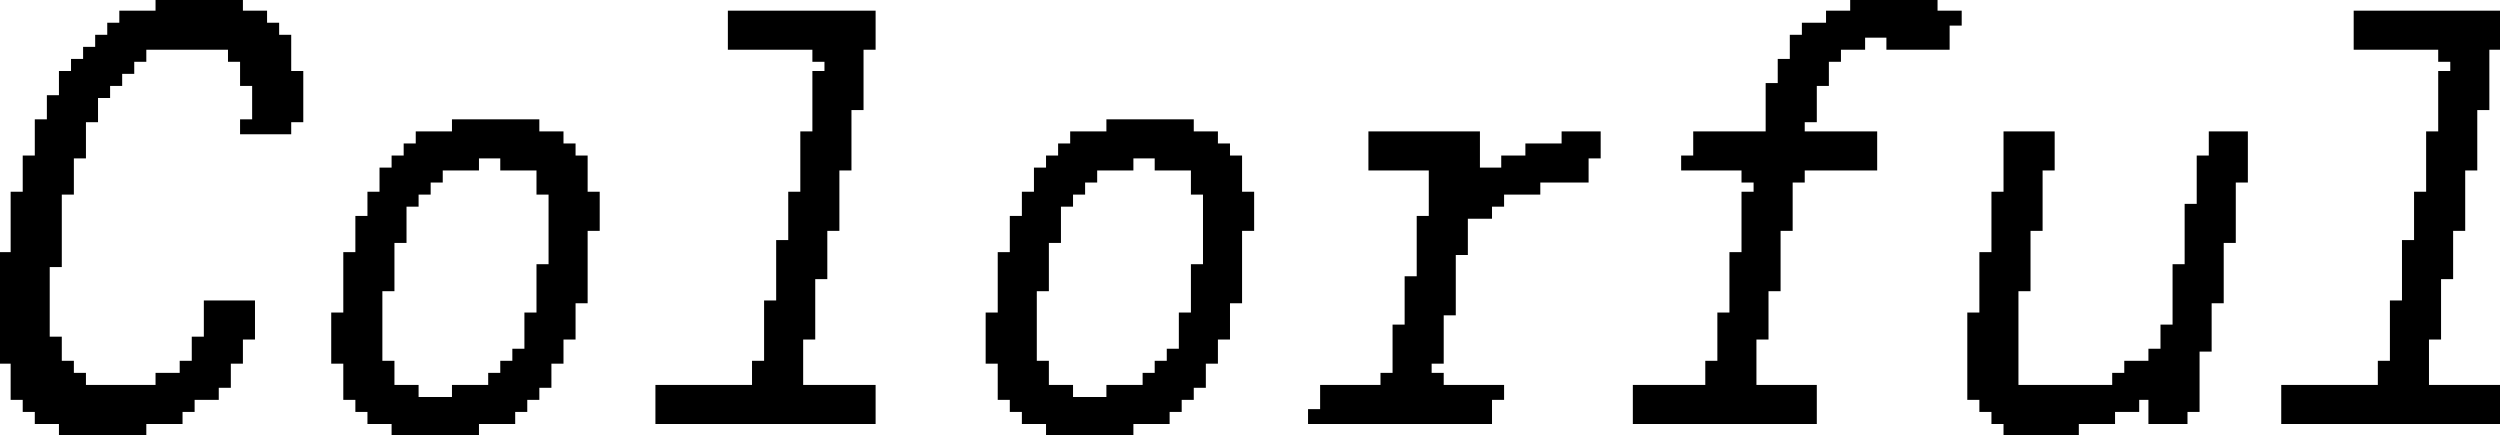
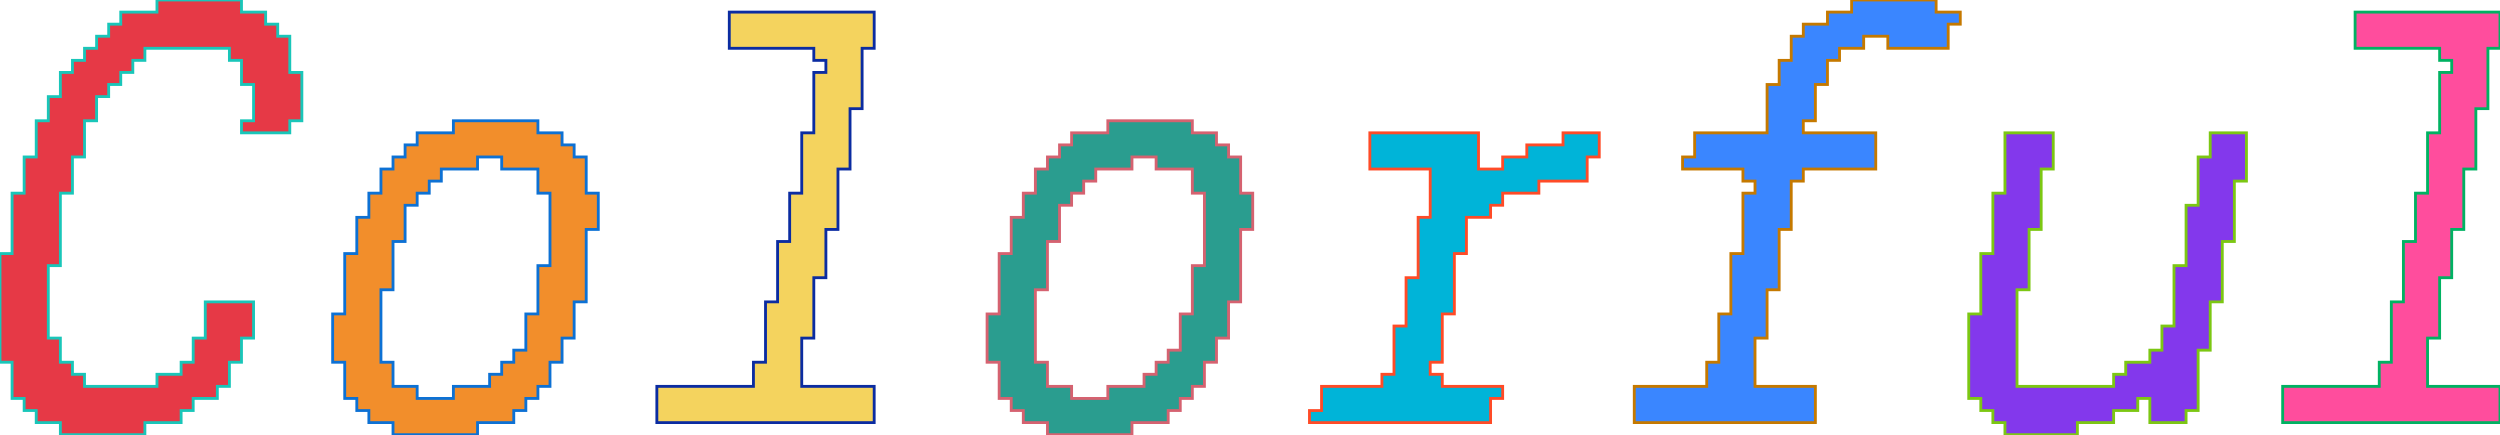
<svg xmlns="http://www.w3.org/2000/svg" width="828.2" height="144" viewBox="0 0 828.2 144">
  <g id="svgGroup" stroke-linecap="round" fill-rule="evenodd" font-size="9pt" stroke="#000000" stroke-width="0.25mm" fill="#000000" style="stroke:#000000;stroke-width:0.25mm;fill:#000000">
-     <path d="M 52 4 L 52 0 L 80 0 L 80 4 L 88 4 L 88 8 L 92 8 L 92 12 L 96 12 L 96 24 L 100 24 L 100 40 L 96 40 L 96 44 L 80 44 L 80 40 L 84 40 L 84 28 L 80 28 L 80 20 L 76 20 L 76 16 L 48 16 L 48 20 L 44 20 L 44 24 L 40 24 L 40 28 L 36 28 L 36 32 L 32 32 L 32 40 L 28 40 L 28 52 L 24 52 L 24 64 L 20 64 L 20 88 L 16 88 L 16 112 L 20 112 L 20 120 L 24 120 L 24 124 L 28 124 L 28 128 L 52 128 L 52 124 L 60 124 L 60 120 L 64 120 L 64 112 L 68 112 L 68 100 L 84 100 L 84 112 L 80 112 L 80 120 L 76 120 L 76 128 L 72 128 L 72 132 L 64 132 L 64 136 L 60 136 L 60 140 L 48 140 L 48 144 L 20 144 L 20 140 L 12 140 L 12 136 L 8 136 L 8 132 L 4 132 L 4 120 L 0 120 L 0 84 L 4 84 L 4 64 L 8 64 L 8 52 L 12 52 L 12 40 L 16 40 L 16 32 L 20 32 L 20 24 L 24 24 L 24 20 L 28 20 L 28 16 L 32 16 L 32 12 L 36 12 L 36 8 L 40 8 L 40 4 L 52 4 Z" id="0" vector-effect="non-scaling-stroke" />
-     <path d="M 150.2 44 L 150.2 40 L 178.2 40 L 178.2 44 L 186.2 44 L 186.2 48 L 190.2 48 L 190.2 52 L 194.2 52 L 194.2 64 L 198.2 64 L 198.2 76 L 194.2 76 L 194.2 100 L 190.2 100 L 190.2 112 L 186.2 112 L 186.2 120 L 182.2 120 L 182.2 128 L 178.2 128 L 178.2 132 L 174.2 132 L 174.2 136 L 170.2 136 L 170.2 140 L 158.2 140 L 158.2 144 L 130.2 144 L 130.2 140 L 122.2 140 L 122.2 136 L 118.2 136 L 118.2 132 L 114.2 132 L 114.2 120 L 110.2 120 L 110.2 104 L 114.2 104 L 114.2 84 L 118.2 84 L 118.2 72 L 122.2 72 L 122.2 64 L 126.2 64 L 126.2 56 L 130.2 56 L 130.2 52 L 134.2 52 L 134.2 48 L 138.2 48 L 138.2 44 L 150.2 44 Z M 166.2 56 L 178.2 56 L 178.2 64 L 182.2 64 L 182.2 88 L 178.2 88 L 178.2 104 L 174.2 104 L 174.2 116 L 170.2 116 L 170.2 120 L 166.2 120 L 166.2 124 L 162.2 124 L 162.2 128 L 150.2 128 L 150.2 132 L 138.2 132 L 138.2 128 L 130.2 128 L 130.2 120 L 126.2 120 L 126.2 96 L 130.2 96 L 130.2 80 L 134.2 80 L 134.2 68 L 138.2 68 L 138.2 64 L 142.2 64 L 142.2 60 L 146.2 60 L 146.2 56 L 158.2 56 L 158.2 52 L 166.2 52 L 166.2 56 Z" id="1" vector-effect="non-scaling-stroke" />
-     <path d="M 241.6 16 L 241.6 4 L 289.6 4 L 289.6 16 L 285.6 16 L 285.6 36 L 281.6 36 L 281.6 56 L 277.6 56 L 277.6 76 L 273.6 76 L 273.6 92 L 269.6 92 L 269.6 112 L 265.6 112 L 265.6 128 L 289.6 128 L 289.6 140 L 217.6 140 L 217.6 128 L 249.6 128 L 249.6 120 L 253.6 120 L 253.6 100 L 257.6 100 L 257.6 80 L 261.6 80 L 261.6 64 L 265.6 64 L 265.6 44 L 269.6 44 L 269.6 24 L 273.6 24 L 273.6 20 L 269.6 20 L 269.6 16 L 241.6 16 Z" id="2" vector-effect="non-scaling-stroke" />
-     <path d="M 367 44 L 367 40 L 395 40 L 395 44 L 403 44 L 403 48 L 407 48 L 407 52 L 411 52 L 411 64 L 415 64 L 415 76 L 411 76 L 411 100 L 407 100 L 407 112 L 403 112 L 403 120 L 399 120 L 399 128 L 395 128 L 395 132 L 391 132 L 391 136 L 387 136 L 387 140 L 375 140 L 375 144 L 347 144 L 347 140 L 339 140 L 339 136 L 335 136 L 335 132 L 331 132 L 331 120 L 327 120 L 327 104 L 331 104 L 331 84 L 335 84 L 335 72 L 339 72 L 339 64 L 343 64 L 343 56 L 347 56 L 347 52 L 351 52 L 351 48 L 355 48 L 355 44 L 367 44 Z M 383 56 L 395 56 L 395 64 L 399 64 L 399 88 L 395 88 L 395 104 L 391 104 L 391 116 L 387 116 L 387 120 L 383 120 L 383 124 L 379 124 L 379 128 L 367 128 L 367 132 L 355 132 L 355 128 L 347 128 L 347 120 L 343 120 L 343 96 L 347 96 L 347 80 L 351 80 L 351 68 L 355 68 L 355 64 L 359 64 L 359 60 L 363 60 L 363 56 L 375 56 L 375 52 L 383 52 L 383 56 Z" id="3" vector-effect="non-scaling-stroke" />
-     <path d="M 453.8 56 L 453.8 44 L 489.8 44 L 489.8 56 L 497.8 56 L 497.8 52 L 505.8 52 L 505.8 48 L 517.8 48 L 517.8 44 L 529.8 44 L 529.8 52 L 525.8 52 L 525.8 60 L 509.8 60 L 509.8 64 L 497.8 64 L 497.8 68 L 493.8 68 L 493.8 72 L 485.8 72 L 485.8 84 L 481.8 84 L 481.8 104 L 477.8 104 L 477.8 120 L 473.8 120 L 473.8 124 L 477.8 124 L 477.8 128 L 497.8 128 L 497.8 132 L 493.8 132 L 493.8 140 L 433.8 140 L 433.8 136 L 437.8 136 L 437.8 128 L 457.8 128 L 457.8 124 L 461.8 124 L 461.8 108 L 465.8 108 L 465.8 92 L 469.8 92 L 469.8 72 L 473.8 72 L 473.8 56 L 453.8 56 Z" id="4" vector-effect="non-scaling-stroke" />
-     <path d="M 613.4 4 L 613.4 0 L 641.4 0 L 641.4 4 L 649.4 4 L 649.4 8 L 645.4 8 L 645.4 16 L 625.4 16 L 625.4 12 L 617.4 12 L 617.4 16 L 609.4 16 L 609.4 20 L 605.4 20 L 605.4 28 L 601.4 28 L 601.4 40 L 597.4 40 L 597.4 44 L 621.4 44 L 621.4 56 L 597.4 56 L 597.4 60 L 593.4 60 L 593.4 76 L 589.4 76 L 589.4 96 L 585.4 96 L 585.4 112 L 581.4 112 L 581.4 128 L 601.4 128 L 601.4 140 L 541.4 140 L 541.4 128 L 565.4 128 L 565.4 120 L 569.4 120 L 569.4 104 L 573.4 104 L 573.4 84 L 577.4 84 L 577.4 64 L 581.4 64 L 581.4 60 L 577.4 60 L 577.4 56 L 557.4 56 L 557.4 52 L 561.4 52 L 561.4 44 L 585.4 44 L 585.4 28 L 589.4 28 L 589.4 20 L 593.4 20 L 593.4 12 L 597.4 12 L 597.4 8 L 605.4 8 L 605.4 4 L 613.4 4 Z" id="5" vector-effect="non-scaling-stroke" />
-     <path d="M 664.2 64 L 664.2 44 L 680.2 44 L 680.2 56 L 676.2 56 L 676.2 76 L 672.2 76 L 672.2 96 L 668.2 96 L 668.2 128 L 700.2 128 L 700.2 124 L 704.2 124 L 704.2 120 L 712.2 120 L 712.2 116 L 716.2 116 L 716.2 108 L 720.2 108 L 720.2 88 L 724.2 88 L 724.2 68 L 728.2 68 L 728.2 52 L 732.2 52 L 732.2 44 L 744.2 44 L 744.2 60 L 740.2 60 L 740.2 80 L 736.2 80 L 736.2 100 L 732.2 100 L 732.2 116 L 728.2 116 L 728.2 136 L 724.2 136 L 724.2 140 L 712.2 140 L 712.2 132 L 708.2 132 L 708.2 136 L 700.2 136 L 700.2 140 L 688.2 140 L 688.2 144 L 664.2 144 L 664.2 140 L 660.2 140 L 660.2 136 L 656.2 136 L 656.2 132 L 652.2 132 L 652.2 104 L 656.2 104 L 656.2 84 L 660.2 84 L 660.2 64 L 664.2 64 Z" id="6" vector-effect="non-scaling-stroke" />
-     <path d="M 780.2 16 L 780.2 4 L 828.2 4 L 828.2 16 L 824.2 16 L 824.2 36 L 820.2 36 L 820.2 56 L 816.2 56 L 816.2 76 L 812.2 76 L 812.2 92 L 808.2 92 L 808.2 112 L 804.2 112 L 804.2 128 L 828.2 128 L 828.2 140 L 756.2 140 L 756.2 128 L 788.2 128 L 788.2 120 L 792.2 120 L 792.2 100 L 796.2 100 L 796.2 80 L 800.2 80 L 800.2 64 L 804.2 64 L 804.2 44 L 808.2 44 L 808.2 24 L 812.2 24 L 812.2 20 L 808.2 20 L 808.2 16 L 780.2 16 Z" id="7" vector-effect="non-scaling-stroke" />
+     <path fill="#E63946" stroke="#19C6B9" d="M 52 4 L 52 0 L 80 0 L 80 4 L 88 4 L 88 8 L 92 8 L 92 12 L 96 12 L 96 24 L 100 24 L 100 40 L 96 40 L 96 44 L 80 44 L 80 40 L 84 40 L 84 28 L 80 28 L 80 20 L 76 20 L 76 16 L 48 16 L 48 20 L 44 20 L 44 24 L 40 24 L 40 28 L 36 28 L 36 32 L 32 32 L 32 40 L 28 40 L 28 52 L 24 52 L 24 64 L 20 64 L 20 88 L 16 88 L 16 112 L 20 112 L 20 120 L 24 120 L 24 124 L 28 124 L 28 128 L 52 128 L 52 124 L 60 124 L 60 120 L 64 120 L 64 112 L 68 112 L 68 100 L 84 100 L 84 112 L 80 112 L 80 120 L 76 120 L 76 128 L 72 128 L 72 132 L 64 132 L 64 136 L 60 136 L 60 140 L 48 140 L 48 144 L 20 144 L 20 140 L 12 140 L 12 136 L 8 136 L 8 132 L 4 132 L 4 120 L 0 120 L 0 84 L 4 84 L 4 64 L 8 64 L 8 52 L 12 52 L 12 40 L 16 40 L 16 32 L 20 32 L 20 24 L 24 24 L 24 20 L 28 20 L 28 16 L 32 16 L 32 12 L 36 12 L 36 8 L 40 8 L 40 4 L 52 4 Z" id="0" vector-effect="non-scaling-stroke" />
+     <path fill="#F28E2B" stroke="#0D71D4" d="M 150.2 44 L 150.2 40 L 178.2 40 L 178.2 44 L 186.2 44 L 186.2 48 L 190.2 48 L 190.2 52 L 194.2 52 L 194.2 64 L 198.2 64 L 198.2 76 L 194.2 76 L 194.2 100 L 190.2 100 L 190.2 112 L 186.2 112 L 186.2 120 L 182.2 120 L 182.2 128 L 178.2 128 L 178.2 132 L 174.2 132 L 174.2 136 L 170.2 136 L 170.2 140 L 158.2 140 L 158.2 144 L 130.2 144 L 130.2 140 L 122.2 140 L 122.2 136 L 118.2 136 L 118.2 132 L 114.2 132 L 114.2 120 L 110.2 120 L 110.2 104 L 114.2 104 L 114.2 84 L 118.2 84 L 118.2 72 L 122.2 72 L 122.2 64 L 126.2 64 L 126.2 56 L 130.2 56 L 130.2 52 L 134.2 52 L 134.2 48 L 138.2 48 L 138.2 44 L 150.2 44 Z M 166.2 56 L 178.2 56 L 178.2 64 L 182.2 64 L 182.2 88 L 178.2 88 L 178.2 104 L 174.2 104 L 174.2 116 L 170.2 116 L 170.2 120 L 166.2 120 L 166.2 124 L 162.2 124 L 162.2 128 L 150.2 128 L 150.2 132 L 138.2 132 L 138.2 128 L 130.2 128 L 130.2 120 L 126.2 120 L 126.2 96 L 130.2 96 L 130.2 80 L 134.2 80 L 134.2 68 L 138.2 68 L 138.2 64 L 142.2 64 L 142.2 60 L 146.2 60 L 146.2 56 L 158.2 56 L 158.2 52 L 166.2 52 L 166.2 56 Z" id="1" vector-effect="non-scaling-stroke" />
+     <path fill="#F4D35E" stroke="#0B2CA1" d="M 241.6 16 L 241.6 4 L 289.6 4 L 289.6 16 L 285.6 16 L 285.6 36 L 281.6 36 L 281.6 56 L 277.6 56 L 277.6 76 L 273.6 76 L 273.6 92 L 269.6 92 L 269.6 112 L 265.6 112 L 265.6 128 L 289.6 128 L 289.6 140 L 217.6 140 L 217.6 128 L 249.6 128 L 249.6 120 L 253.6 120 L 253.6 100 L 257.6 100 L 257.6 80 L 261.6 80 L 261.6 64 L 265.6 64 L 265.6 44 L 269.6 44 L 269.6 24 L 273.6 24 L 273.6 20 L 269.6 20 L 269.6 16 L 241.6 16 Z" id="2" vector-effect="non-scaling-stroke" />
+     <path fill="#2A9D8F" stroke="#D56270" d="M 367 44 L 367 40 L 395 40 L 395 44 L 403 44 L 403 48 L 407 48 L 407 52 L 411 52 L 411 64 L 415 64 L 415 76 L 411 76 L 411 100 L 407 100 L 407 112 L 403 112 L 403 120 L 399 120 L 399 128 L 395 128 L 395 132 L 391 132 L 391 136 L 387 136 L 387 140 L 375 140 L 375 144 L 347 144 L 347 140 L 339 140 L 339 136 L 335 136 L 335 132 L 331 132 L 331 120 L 327 120 L 327 104 L 331 104 L 331 84 L 335 84 L 335 72 L 339 72 L 339 64 L 343 64 L 343 56 L 347 56 L 347 52 L 351 52 L 351 48 L 355 48 L 355 44 L 367 44 Z M 383 56 L 395 56 L 395 64 L 399 64 L 399 88 L 395 88 L 395 104 L 391 104 L 391 116 L 387 116 L 387 120 L 383 120 L 383 124 L 379 124 L 379 128 L 367 128 L 367 132 L 355 132 L 355 128 L 347 128 L 347 120 L 343 120 L 343 96 L 347 96 L 347 80 L 351 80 L 351 68 L 355 68 L 355 64 L 359 64 L 359 60 L 363 60 L 363 56 L 375 56 L 375 52 L 383 52 L 383 56 Z" id="3" vector-effect="non-scaling-stroke" />
+     <path fill="#00B4D8" stroke="#FF4B27" d="M 453.8 56 L 453.8 44 L 489.8 44 L 489.8 56 L 497.8 56 L 497.8 52 L 505.8 52 L 505.8 48 L 517.8 48 L 517.8 44 L 529.8 44 L 529.8 52 L 525.8 52 L 525.8 60 L 509.8 60 L 509.8 64 L 497.8 64 L 497.8 68 L 493.8 68 L 493.8 72 L 485.8 72 L 485.8 84 L 481.8 84 L 481.8 104 L 477.8 104 L 477.8 120 L 473.8 120 L 473.8 124 L 477.8 124 L 477.8 128 L 497.8 128 L 497.8 132 L 493.8 132 L 493.8 140 L 433.8 140 L 433.8 136 L 437.8 136 L 437.8 128 L 457.8 128 L 457.8 124 L 461.8 124 L 461.8 108 L 465.8 108 L 465.8 92 L 469.8 92 L 469.8 72 L 473.8 72 L 473.8 56 L 453.8 56 Z" id="4" vector-effect="non-scaling-stroke" />
+     <path fill="#3A86FF" stroke="#C57900" d="M 613.4 4 L 613.4 0 L 641.4 0 L 641.4 4 L 649.4 4 L 649.4 8 L 645.4 8 L 645.4 16 L 625.4 16 L 625.4 12 L 617.4 12 L 617.4 16 L 609.4 16 L 609.4 20 L 605.4 20 L 605.4 28 L 601.4 28 L 601.4 40 L 597.4 40 L 597.4 44 L 621.4 44 L 621.4 56 L 597.4 56 L 597.4 60 L 593.4 60 L 593.4 76 L 589.4 76 L 589.4 96 L 585.4 96 L 585.4 112 L 581.4 112 L 581.4 128 L 601.4 128 L 601.4 140 L 541.4 140 L 541.4 128 L 565.4 128 L 565.4 120 L 569.4 120 L 569.4 104 L 573.4 104 L 573.4 84 L 577.4 84 L 577.4 64 L 581.4 64 L 581.4 60 L 577.4 60 L 577.4 56 L 557.4 56 L 557.4 52 L 561.4 52 L 561.4 44 L 585.4 44 L 585.4 28 L 589.4 28 L 589.4 20 L 593.4 20 L 593.4 12 L 597.4 12 L 597.4 8 L 605.4 8 L 605.4 4 L 613.4 4 Z" id="5" vector-effect="non-scaling-stroke" />
+     <path fill="#8338EC" stroke="#7CC713" d="M 664.2 64 L 664.2 44 L 680.2 44 L 680.2 56 L 676.2 56 L 676.2 76 L 672.2 76 L 672.2 96 L 668.2 96 L 668.2 128 L 700.2 128 L 700.2 124 L 704.2 124 L 704.2 120 L 712.2 120 L 712.2 116 L 716.2 116 L 716.2 108 L 720.2 108 L 720.2 88 L 724.2 88 L 724.2 68 L 728.2 68 L 728.2 52 L 732.2 52 L 732.2 44 L 744.2 44 L 744.2 60 L 740.2 60 L 740.2 80 L 736.2 80 L 736.2 100 L 732.2 100 L 732.2 116 L 728.2 116 L 728.2 136 L 724.2 136 L 724.2 140 L 712.2 140 L 712.2 132 L 708.2 132 L 708.2 136 L 700.2 136 L 700.2 140 L 688.2 140 L 688.2 144 L 664.2 144 L 664.2 140 L 660.2 140 L 660.2 136 L 656.2 136 L 656.2 132 L 652.2 132 L 652.2 104 L 656.2 104 L 656.2 84 L 660.2 84 L 660.2 64 L 664.2 64 Z" id="6" vector-effect="non-scaling-stroke" />
+     <path fill="#FF4D9D" stroke="#00B262" d="M 780.2 16 L 780.2 4 L 828.2 4 L 828.2 16 L 824.2 16 L 824.2 36 L 820.2 36 L 820.2 56 L 816.2 56 L 816.2 76 L 812.2 76 L 812.2 92 L 808.2 92 L 808.2 112 L 804.2 112 L 804.2 128 L 828.2 128 L 828.2 140 L 756.2 140 L 756.2 128 L 788.2 128 L 788.2 120 L 792.2 120 L 792.2 100 L 796.2 100 L 796.2 80 L 800.2 80 L 800.2 64 L 804.2 64 L 804.2 44 L 808.2 44 L 808.2 24 L 812.2 24 L 812.2 20 L 808.2 20 L 808.2 16 L 780.2 16 Z" id="7" vector-effect="non-scaling-stroke" />
  </g>
</svg>
